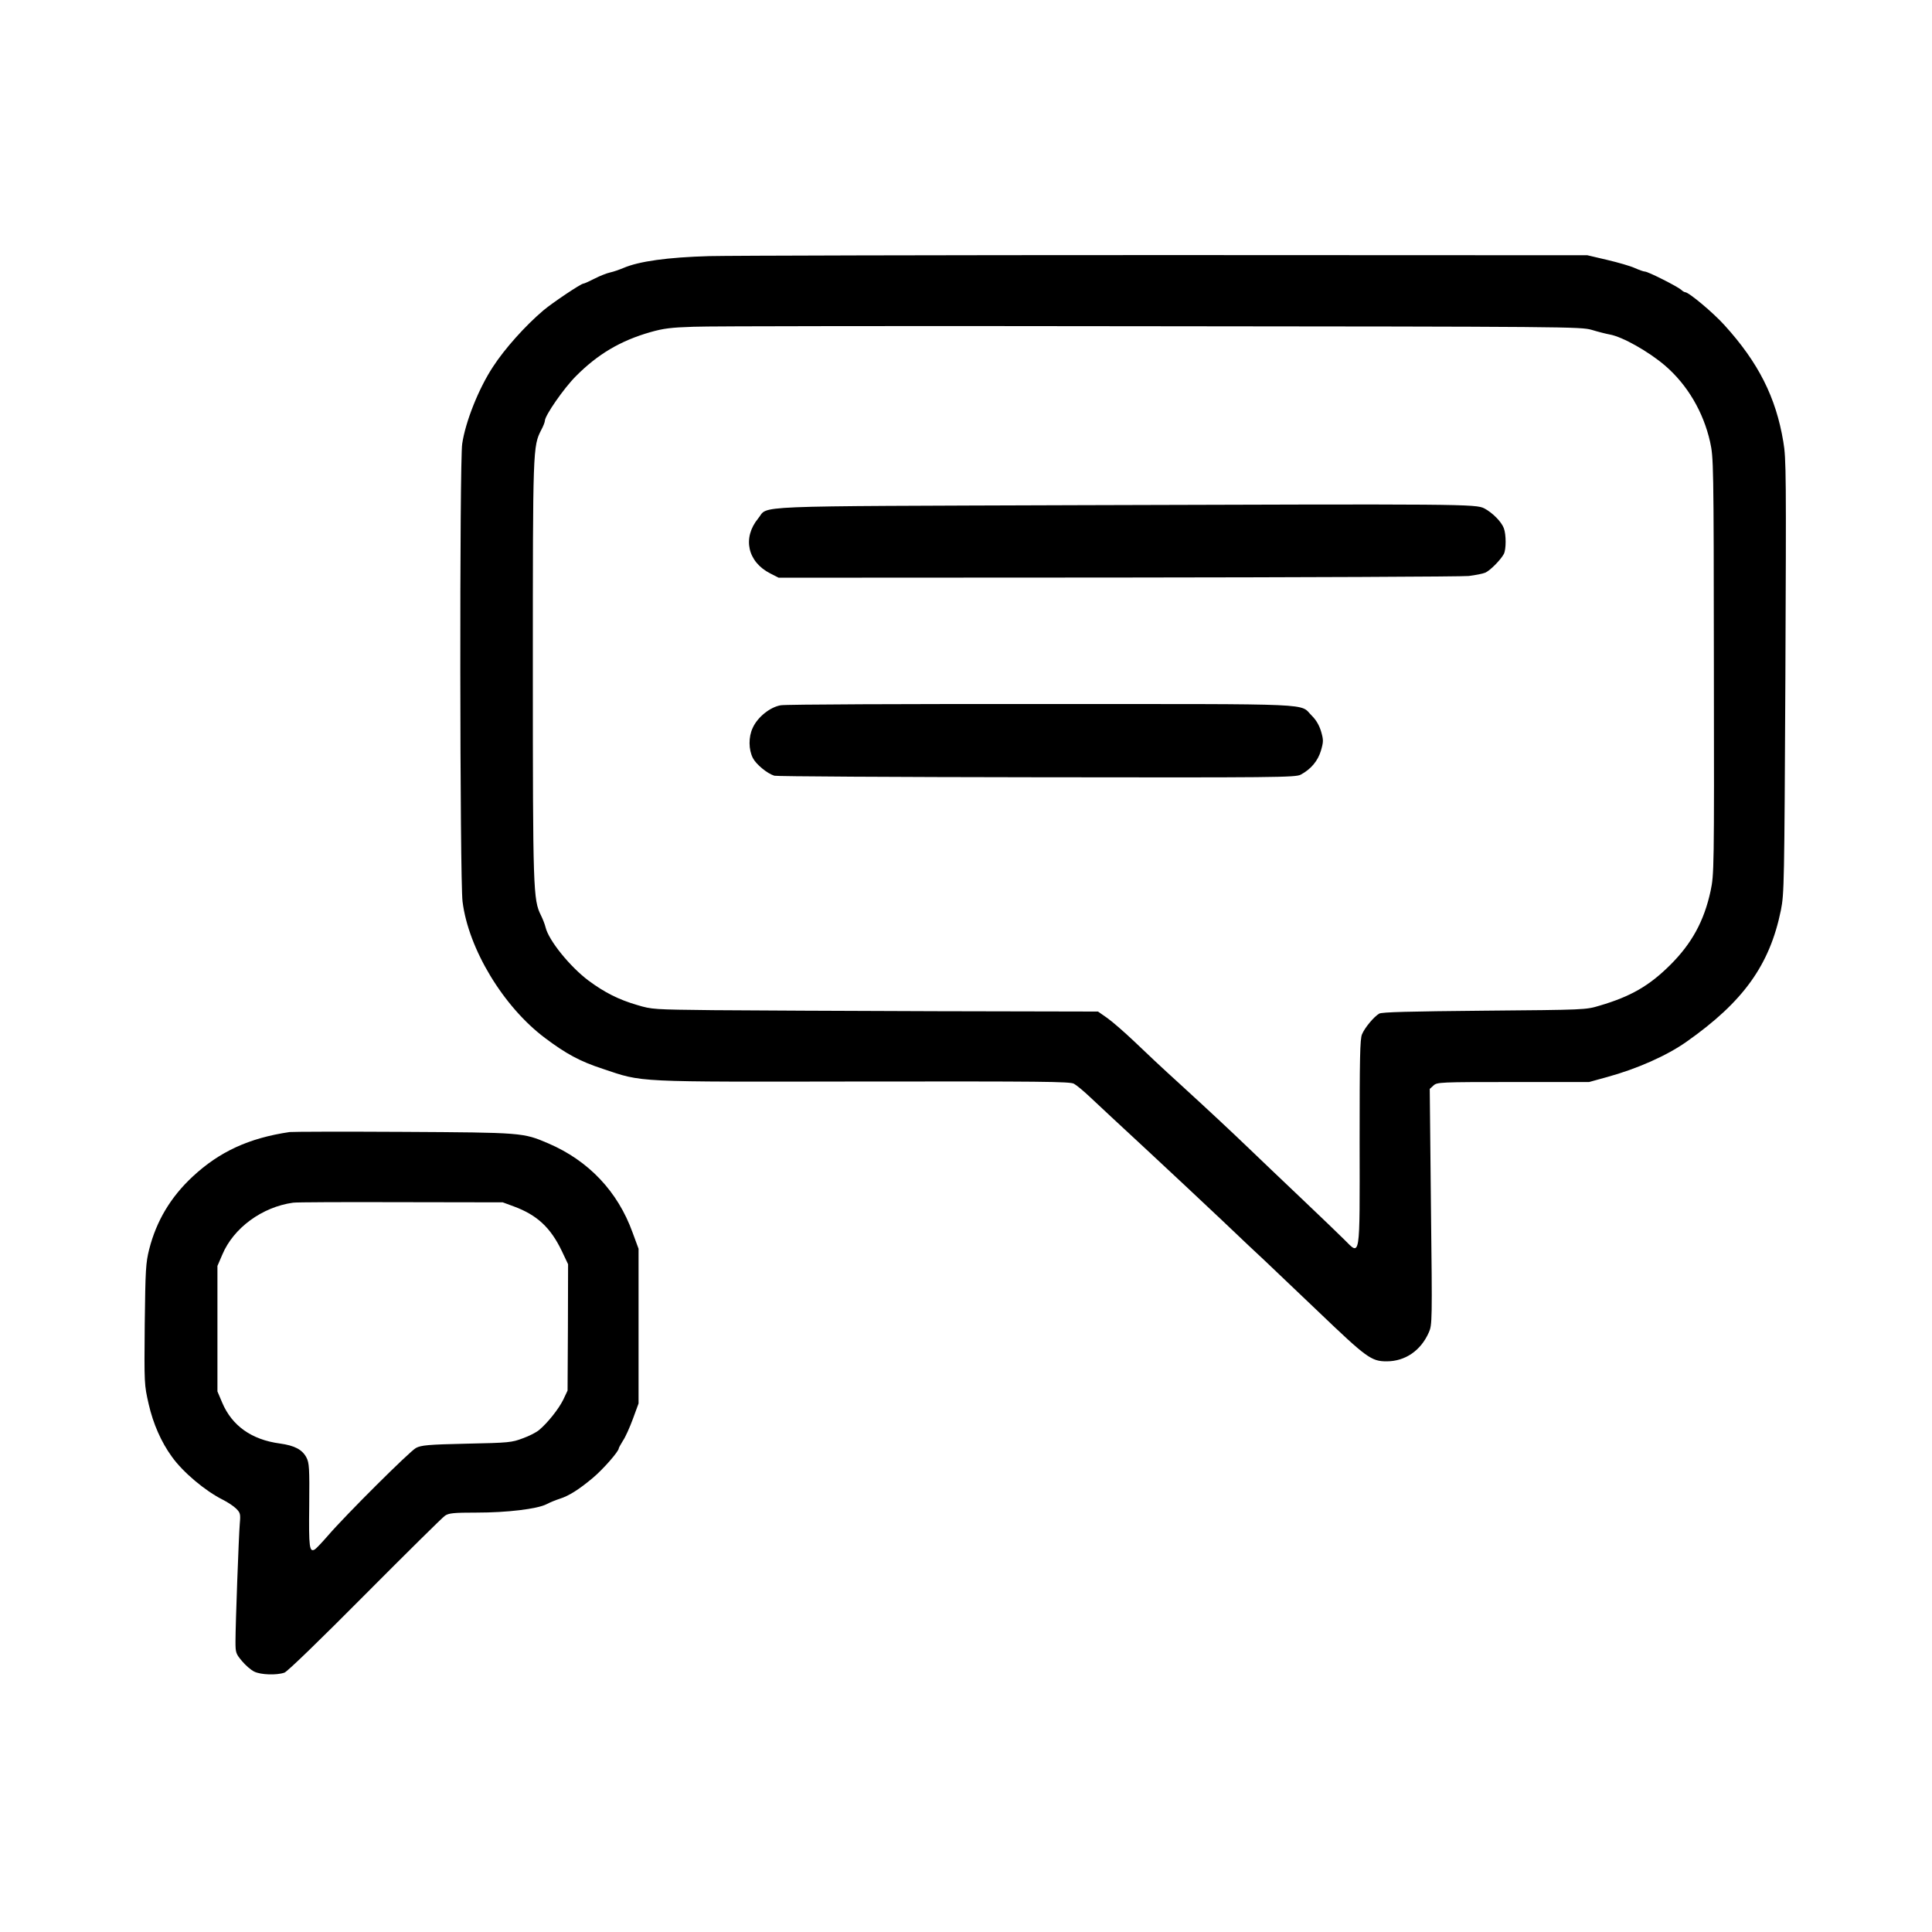
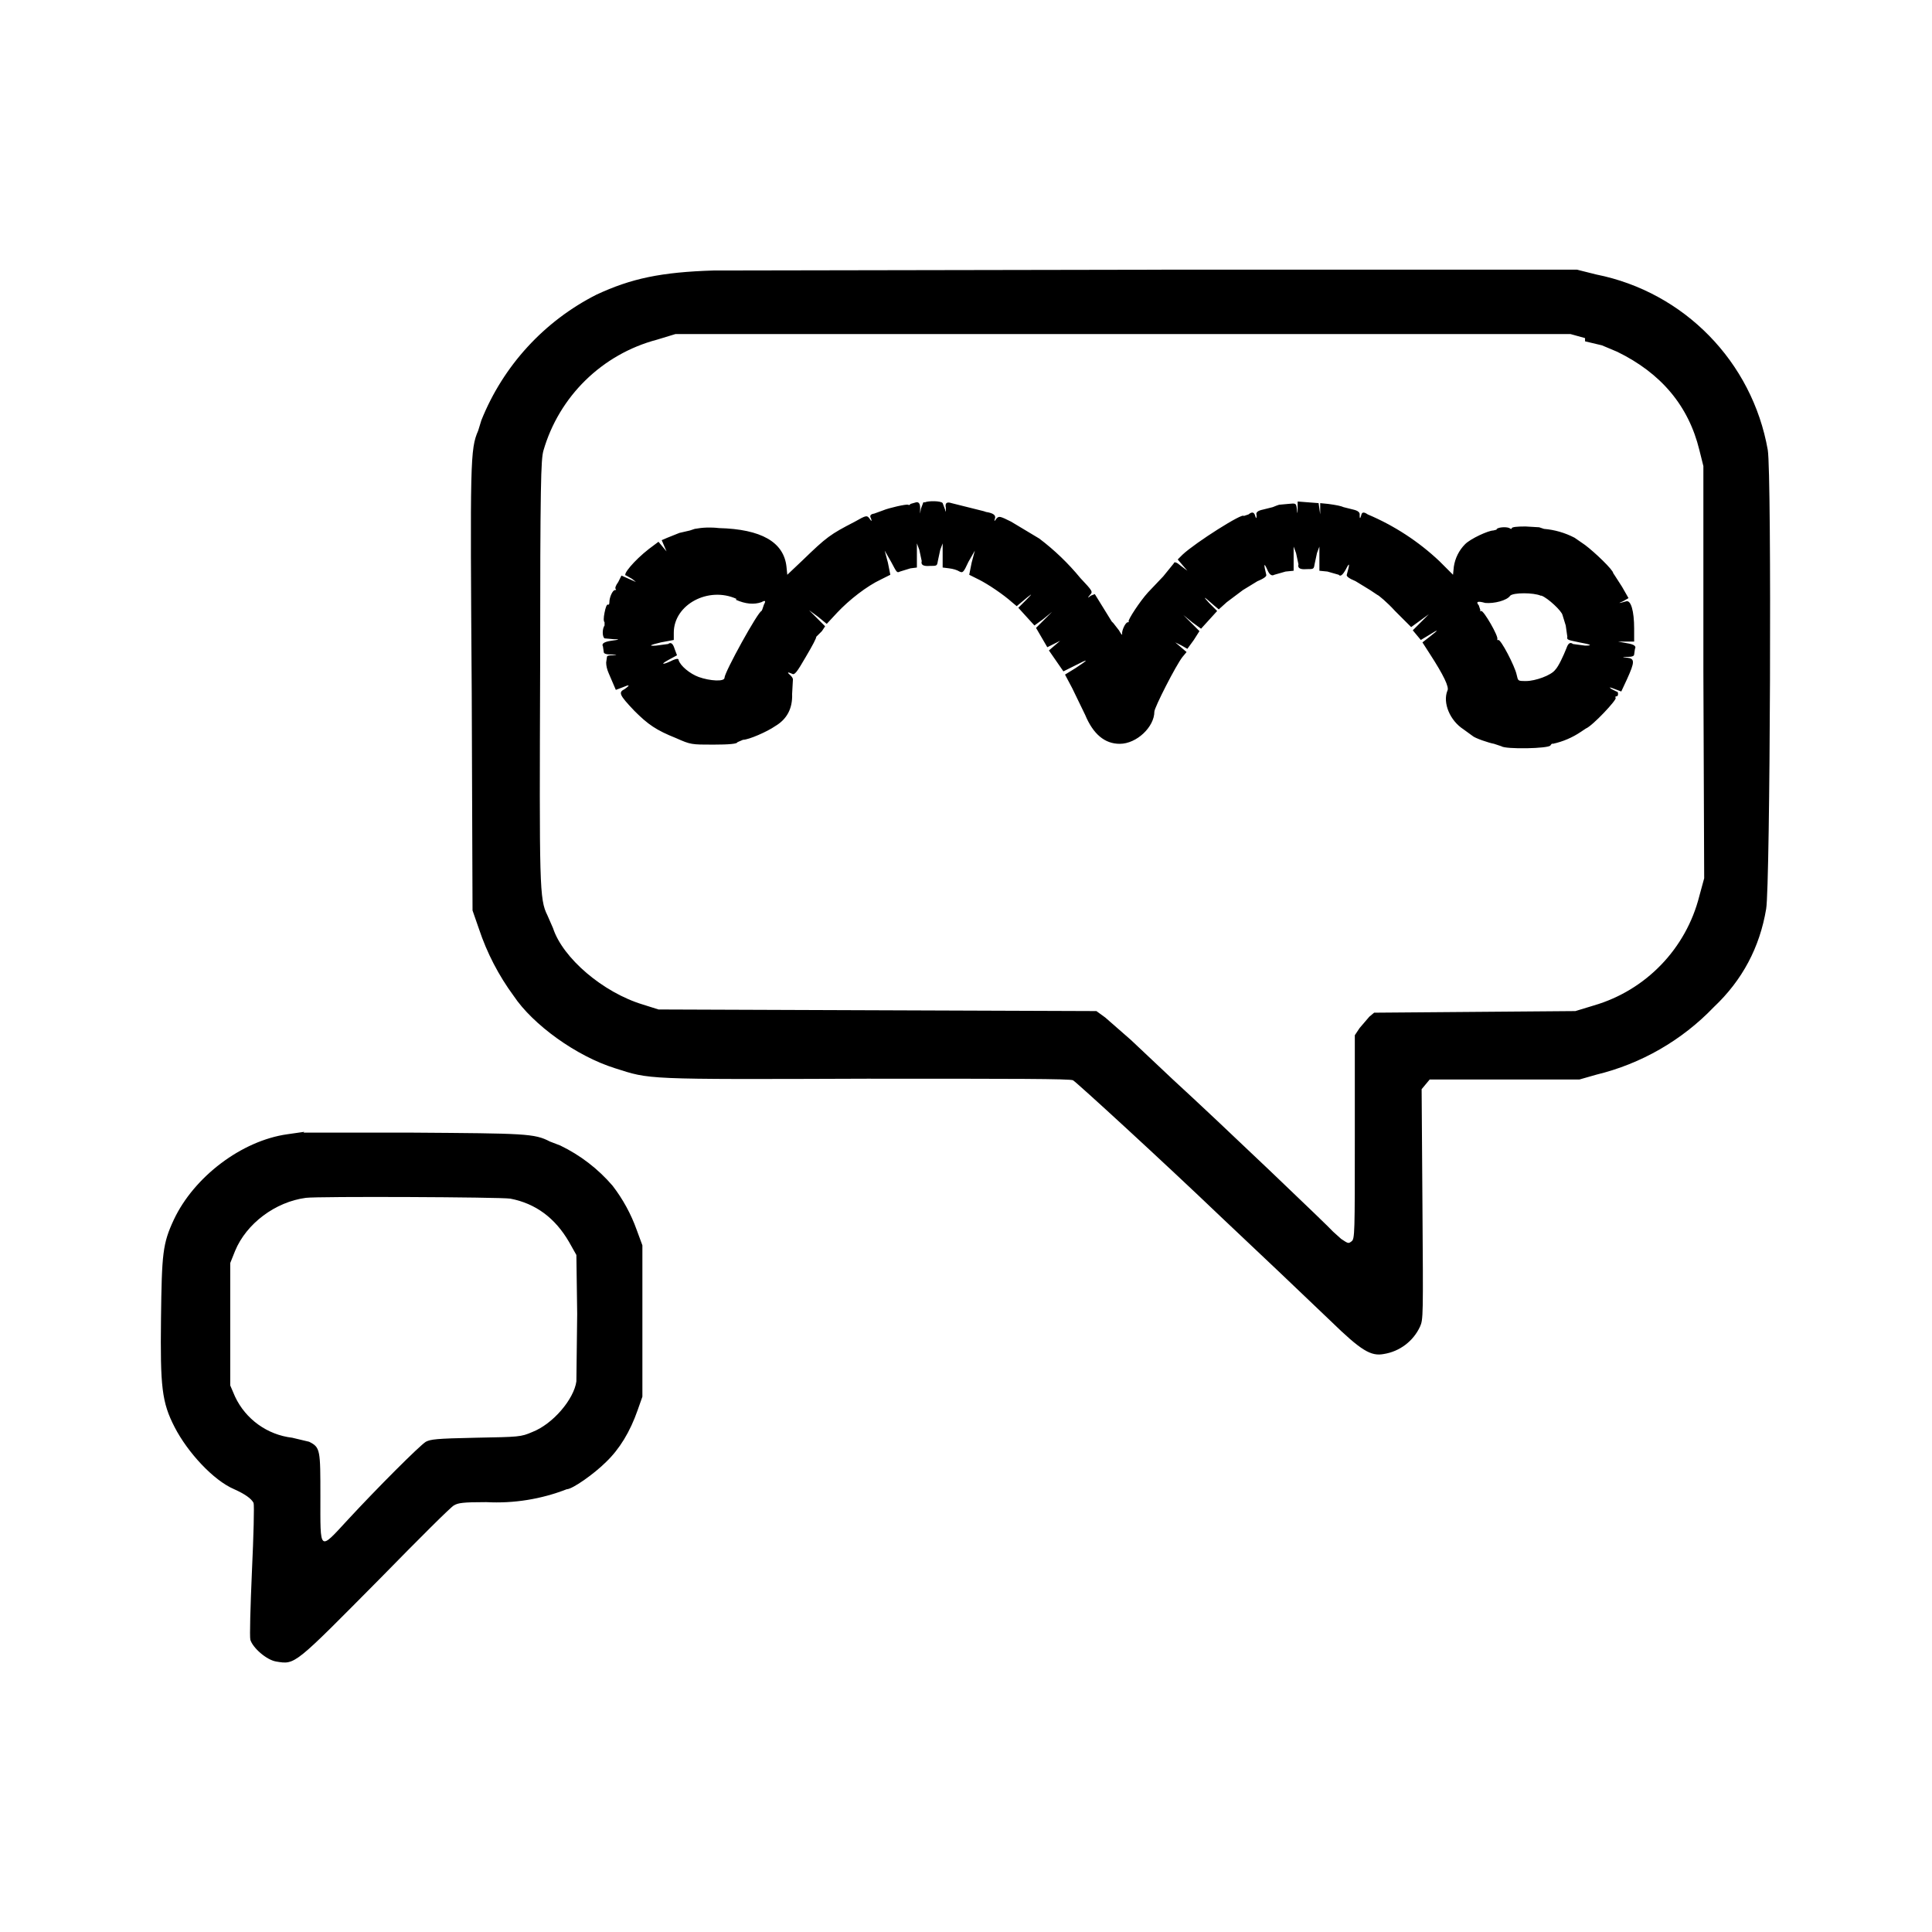
- <svg xmlns="http://www.w3.org/2000/svg" width="256" height="256" viewBox="0 0 1124 1124">
-   <g transform="translate(0,1124) scale(0.1,-0.1)" fill="#000000" stroke="none">
-     <path d="M4125 9750 c-241 -7 -407 -30 -498 -69 -24 -10 -58 -22 -77 -26 -19 -4 -60 -20 -91 -36 -31 -16 -60 -29 -65 -29 -14 0 -181 -112 -233 -156 -105 -89 -225 -223 -293 -328 -83 -126 -160 -319 -179 -448 -16 -104 -14 -2536 2 -2663 34 -275 237 -612 480 -794 121 -91 203 -136 335 -179 239 -80 169 -76 1517 -74 1029 1 1203 0 1225 -13 15 -8 57 -43 93 -77 37 -35 185 -173 330 -307 145 -135 343 -320 439 -411 96 -92 209 -198 250 -236 40 -38 180 -171 311 -296 279 -267 307 -288 396 -288 108 0 199 62 246 169 19 44 20 60 12 730 l-7 686 22 20 c21 19 36 20 464 20 l441 0 105 29 c175 48 346 124 460 204 333 234 486 448 551 767 19 96 20 148 26 1360 5 1171 5 1267 -12 1365 -43 259 -145 461 -343 679 -65 72 -207 191 -228 191 -4 0 -15 6 -23 14 -23 20 -193 106 -211 106 -8 0 -35 10 -60 21 -24 11 -96 32 -160 47 l-115 27 -2440 1 c-1342 0 -2543 -3 -2670 -6z m5135 -429 c36 -11 83 -23 105 -27 74 -13 226 -99 322 -181 130 -112 223 -270 262 -444 20 -92 21 -116 22 -1304 2 -1195 1 -1211 -19 -1308 -38 -176 -110 -307 -236 -432 -122 -121 -230 -183 -411 -236 -79 -24 -86 -24 -670 -29 -436 -4 -596 -8 -611 -17 -31 -18 -84 -82 -100 -120 -12 -27 -14 -141 -14 -630 1 -687 5 -659 -88 -566 -26 26 -139 135 -252 242 -113 107 -248 236 -300 286 -120 115 -226 214 -415 387 -83 75 -197 182 -255 238 -58 55 -129 117 -159 138 l-53 37 -942 2 c-517 2 -1101 4 -1296 6 -347 4 -357 4 -443 30 -107 31 -190 73 -283 142 -108 81 -232 234 -250 310 -4 17 -16 48 -27 70 -45 90 -47 146 -47 1427 0 1290 0 1301 49 1397 12 22 21 46 21 53 0 30 110 189 180 259 128 129 260 207 435 257 74 21 119 27 250 31 88 4 1285 5 2660 3 2428 -2 2502 -3 2565 -21z" />
-     <path d="M6280 8301 c-1970 -7 -1805 0 -1869 -77 -93 -113 -62 -253 70 -320 l49 -25 1973 1 c1084 1 2004 5 2042 9 39 5 81 13 95 19 28 11 91 75 109 109 14 27 14 113 0 150 -14 38 -66 90 -113 115 -50 26 -112 26 -2356 19z" />
-     <path d="M4543 7137 c-62 -10 -136 -69 -164 -132 -25 -53 -24 -126 1 -175 19 -37 83 -90 125 -103 11 -4 697 -8 1525 -9 1394 -2 1507 -1 1537 15 60 32 100 80 118 140 15 52 15 62 1 111 -11 36 -28 66 -53 91 -77 75 68 69 -1568 69 -808 1 -1493 -2 -1522 -7z" />
-     <path d="M1685 4654 c-237 -35 -408 -114 -564 -259 -128 -119 -211 -258 -253 -423 -20 -80 -22 -116 -26 -437 -3 -348 -3 -350 23 -464 26 -114 73 -221 135 -306 64 -90 194 -199 296 -250 28 -14 63 -37 78 -52 24 -24 26 -31 21 -87 -6 -72 -25 -587 -25 -686 0 -65 2 -71 38 -114 20 -24 52 -52 71 -61 38 -19 131 -22 176 -6 18 7 205 188 469 454 242 243 451 450 465 459 22 15 50 18 185 18 176 0 352 21 406 49 19 10 53 24 75 31 55 17 114 55 193 121 60 50 152 155 152 173 0 3 11 23 24 44 14 20 40 78 58 127 l33 90 0 450 0 450 -35 95 c-86 238 -255 417 -490 518 -147 63 -151 63 -845 67 -346 2 -643 1 -660 -1z m1305 -433 c135 -50 213 -123 278 -258 l37 -78 -1 -368 -2 -367 -25 -53 c-27 -55 -92 -136 -140 -176 -16 -14 -59 -36 -96 -49 -63 -24 -80 -26 -326 -31 -225 -5 -265 -9 -295 -25 -36 -19 -407 -388 -513 -511 -33 -38 -67 -74 -75 -79 -32 -19 -36 10 -33 256 2 217 0 247 -16 278 -24 46 -68 70 -155 82 -164 22 -278 103 -335 237 l-28 66 0 365 0 365 28 65 c65 156 232 278 412 303 17 3 298 4 625 3 l595 -1 65 -24z" />
-   </g>
+ <svg xmlns="http://www.w3.org/2000/svg" data-vigil-icon="mansplaining" data-vigil-n="4" data-vigil-set="heroes" data-vigil-version="1.0.0" fill="currentColor" viewBox="0 0 24 24">
+   <path d="M8.87 3.36c-.66.02-1.03.1-1.46.3a3 3 0 00-1.43 1.56l-.04.13c-.1.23-.1.37-.08 3.26l.01 2.7.08.23a3 3 0 00.43.83c.24.36.78.75 1.26.9.44.14.34.14 3.13.13 1.81 0 2.53 0 2.56.02.05.03 1.13 1.02 1.83 1.69l.73.69.64.61c.38.37.5.44.66.41a.6.6 0 00.45-.34c.04-.09.04-.12.03-1.52l-.01-1.43.05-.06.05-.06h1.86l.21-.06a3 3 0 001.46-.84q.53-.5.65-1.22c.05-.29.07-5.4.02-5.7a2.7 2.7 0 00-2.13-2.18l-.24-.06h-5.11zm10.82.88.21.05.19.08q.82.4 1.02 1.22l.05.2v2.56l.01 2.56-.06.22a1.9 1.9 0 01-1.31 1.36l-.23.07-1.25.01-1.25.01-.06.05-.12.14-.06.09v1.26c0 1.2 0 1.27-.04 1.3s-.04.03-.13-.03l-.1-.09c-.03-.04-1.4-1.35-1.99-1.89l-.52-.49-.32-.28-.11-.08-2.72-.01-2.72-.01-.19-.06c-.5-.15-1-.58-1.12-.95l-.07-.16c-.1-.2-.1-.35-.09-3.09 0-2.29.01-2.57.04-2.68a2 2 0 011.41-1.38l.23-.07h11.12l.18.05Zm-8.22 2-.03.08-.01.06v-.07q0-.08-.05-.07l-.07.02q-.01.02-.03.01c-.02-.01-.24.04-.31.07l-.11.04q-.07.01-.04.06.02.06-.02 0c-.03-.04-.04-.04-.18.04-.31.16-.35.19-.65.48l-.19.18-.01-.1q-.05-.46-.84-.48a1 1 0 00-.3.01l-.06.02-.13.03-.15.06-.07.03.03.07.03.07-.05-.06-.05-.06-.12.09c-.18.14-.34.33-.28.33l.07.04.05.04-.09-.04-.09-.04-.04.08q-.05.07-.03.09.01.01-.01.01c-.03 0-.07.09-.07.15q0 .04-.02.03-.02 0-.04.1t0 .12v.04c-.03.04-.03.14 0 .16l.11.01q.13 0-.03.02-.13.02-.1.07l.01.07q0 .03.09.03.12 0 .02.01-.07 0-.07.02l-.01.07q0 .06.03.13l.06.14.03.07.08-.03q.14-.06.03.02c-.08.04-.07.07.12.27.17.17.27.24.52.34.18.08.19.08.46.08q.3 0 .3-.03l.07-.03c.07 0 .3-.1.4-.17q.22-.13.21-.4l.01-.18q0-.02-.03-.05-.07-.06.02-.02c.03.02.06-.02.17-.21q.13-.22.13-.25l.01-.01.06-.06.04-.06-.1-.1-.1-.1.11.08.11.09.13-.14c.15-.16.37-.33.54-.41l.12-.06-.03-.15-.04-.15.08.14c.07.13.07.14.11.12l.13-.04.08-.01v-.3l.03.08.03.14q-.02.07.1.06c.09 0 .09 0 .1-.06l.03-.14.03-.08v.3l.08.01q.08.01.13.04c.04.02.05.01.11-.12l.08-.14-.04.15-.03.15.12.06c.12.06.31.19.41.28l.06.05.06-.05q.2-.17.06-.03l-.1.1.1.11.1.11.11-.08.11-.09-.1.1-.1.1.07.12.07.12.08-.04.08-.04-.07.06-.07.06.09.13.09.13.14-.07q.27-.14.01.03l-.13.08.09.17.16.33q.15.36.43.36c.21 0 .43-.21.43-.4 0-.05.27-.58.35-.68l.05-.06-.07-.06-.07-.06.08.04.07.04.08-.11.07-.11-.1-.1-.1-.1.11.09.11.08.1-.11.1-.11-.1-.1q-.13-.14.06.03l.06.05.1-.09.12-.09.08-.06.18-.11q.12-.05.11-.08-.05-.2.01-.07.04.1.09.07l.14-.04.1-.01v-.3l.03.08.03.14q-.02.07.1.06c.09 0 .09 0 .1-.06l.03-.14.03-.08v.3l.1.01.14.04q.03.04.09-.07.07-.14.01.07-.01.03.11.08l.18.11.09.06c.01 0 .12.09.22.2l.2.2.11-.08.11-.08-.1.1-.1.1.05.06.05.06.1-.06q.19-.12.01.02l-.09.07.09.14q.26.4.22.46c-.06.15.03.37.2.48l.11.08c.03.03.21.09.27.1l.09.03c.05.04.59.03.61-.01q.02-.03.03-.02a1 1 0 00.35-.15l.06-.04c.08-.03.39-.36.37-.38q-.01-.02.01-.02t.02-.03-.02-.03l-.06-.03q-.06-.04.04 0l.08.03.07-.15c.1-.22.1-.26 0-.27q-.1-.01.01-.01.08 0 .08-.03l.01-.07q.03-.05-.1-.07l-.11-.02h.2v-.16c0-.22-.04-.36-.1-.34q-.14.04-.04 0l.07-.04-.08-.14-.09-.14-.02-.03c0-.04-.23-.26-.35-.35l-.13-.09a1 1 0 00-.38-.11l-.06-.02-.17-.01q-.16 0-.17.02 0 .02-.03 0c-.04-.02-.16-.01-.16.02l-.04.01c-.06 0-.28.1-.35.17a.5.5 0 00-.14.28l-.01.1-.17-.17a3 3 0 00-.89-.58q-.07-.05-.08.01-.02.07-.02 0 .01-.05-.08-.07l-.12-.03q-.04-.02-.19-.04l-.1-.01v.14l-.01-.07-.01-.07-.13-.01-.13-.01v.08q0 .12-.01.01c-.01-.07-.01-.07-.11-.06l-.11.01-.03.01-.05.02-.12.03q-.1.02-.08.07 0 .07-.02 0-.02-.06-.08-.01l-.06.02c0-.05-.6.33-.76.48l-.06.06.06.07.06.07-.08-.06q-.08-.07-.09-.03l-.13.16-.19.2c-.1.11-.25.34-.24.36q.01.01-.01.01c-.03 0-.08.11-.07.15q0 .02-.04-.05l-.07-.09-.02-.02-.21-.34-.05.02q-.06.05-.01-.01c.04-.04.03-.05-.12-.21a3 3 0 00-.51-.49l-.35-.21c-.14-.07-.15-.07-.18-.04q-.04.06-.02 0t-.11-.08l-.03-.01-.4-.1q-.09-.03-.07.06 0 .08-.01.02l-.03-.08c-.02-.03-.18-.03-.22-.01Zm7.68 1.16c.08.03.25.19.26.24l.04.13.02.14c-.01.04.01.04.15.07q.22.04.07.04L19.54 8q-.05-.04-.08.05c-.04.1-.1.23-.14.27-.05.07-.25.14-.36.14s-.1 0-.12-.08c-.02-.1-.2-.45-.23-.43q-.01.01-.01-.01c.02-.03-.17-.36-.2-.35q-.02.01-.01-.01l-.02-.06q-.06-.07.08-.03c.11.01.27-.03.31-.09.04-.04.29-.04.38 0Zm-10.01.05q.18.08.32.03.07-.04.03.03l-.02.06-.01.02c-.04 0-.46.76-.46.83 0 .05-.18.04-.32-.01-.11-.04-.23-.14-.25-.21q0-.03-.07 0c-.12.06-.17.06-.06 0l.11-.06-.03-.08q-.03-.1-.08-.06l-.15.02q-.15.01.06-.04l.16-.03v-.09c0-.35.43-.58.78-.42Zm-5.36 6.61-.21.03c-.57.08-1.16.53-1.41 1.06-.14.3-.15.42-.16 1.23-.01.85.01 1.04.17 1.35s.48.66.74.77q.2.09.24.17c.01.03 0 .41-.02.84-.02.46-.03.82-.02.86.03.1.2.25.32.27.24.04.22.05 1.3-1.04.47-.48.88-.89.91-.9.05-.03.11-.04.4-.04a2.4 2.4 0 001-.16c.07 0 .34-.19.49-.34q.25-.24.39-.64l.06-.17v-1.88l-.07-.19a2 2 0 00-.3-.55 2 2 0 00-.65-.5l-.13-.05c-.19-.1-.31-.1-1.7-.11H3.77Zm2.56.83q.47.09.73.54l.09.16.01.73-.01.84c-.03.22-.29.53-.55.63-.14.06-.16.06-.7.07-.5.01-.56.02-.62.05-.08.05-.6.57-.97.97-.36.39-.34.4-.34-.29 0-.58 0-.61-.14-.68l-.21-.05a.9.9 0 01-.71-.51l-.06-.14v-1.52l.06-.15c.14-.34.5-.61.88-.66.15-.02 2.42-.01 2.54.01" />
</svg>
